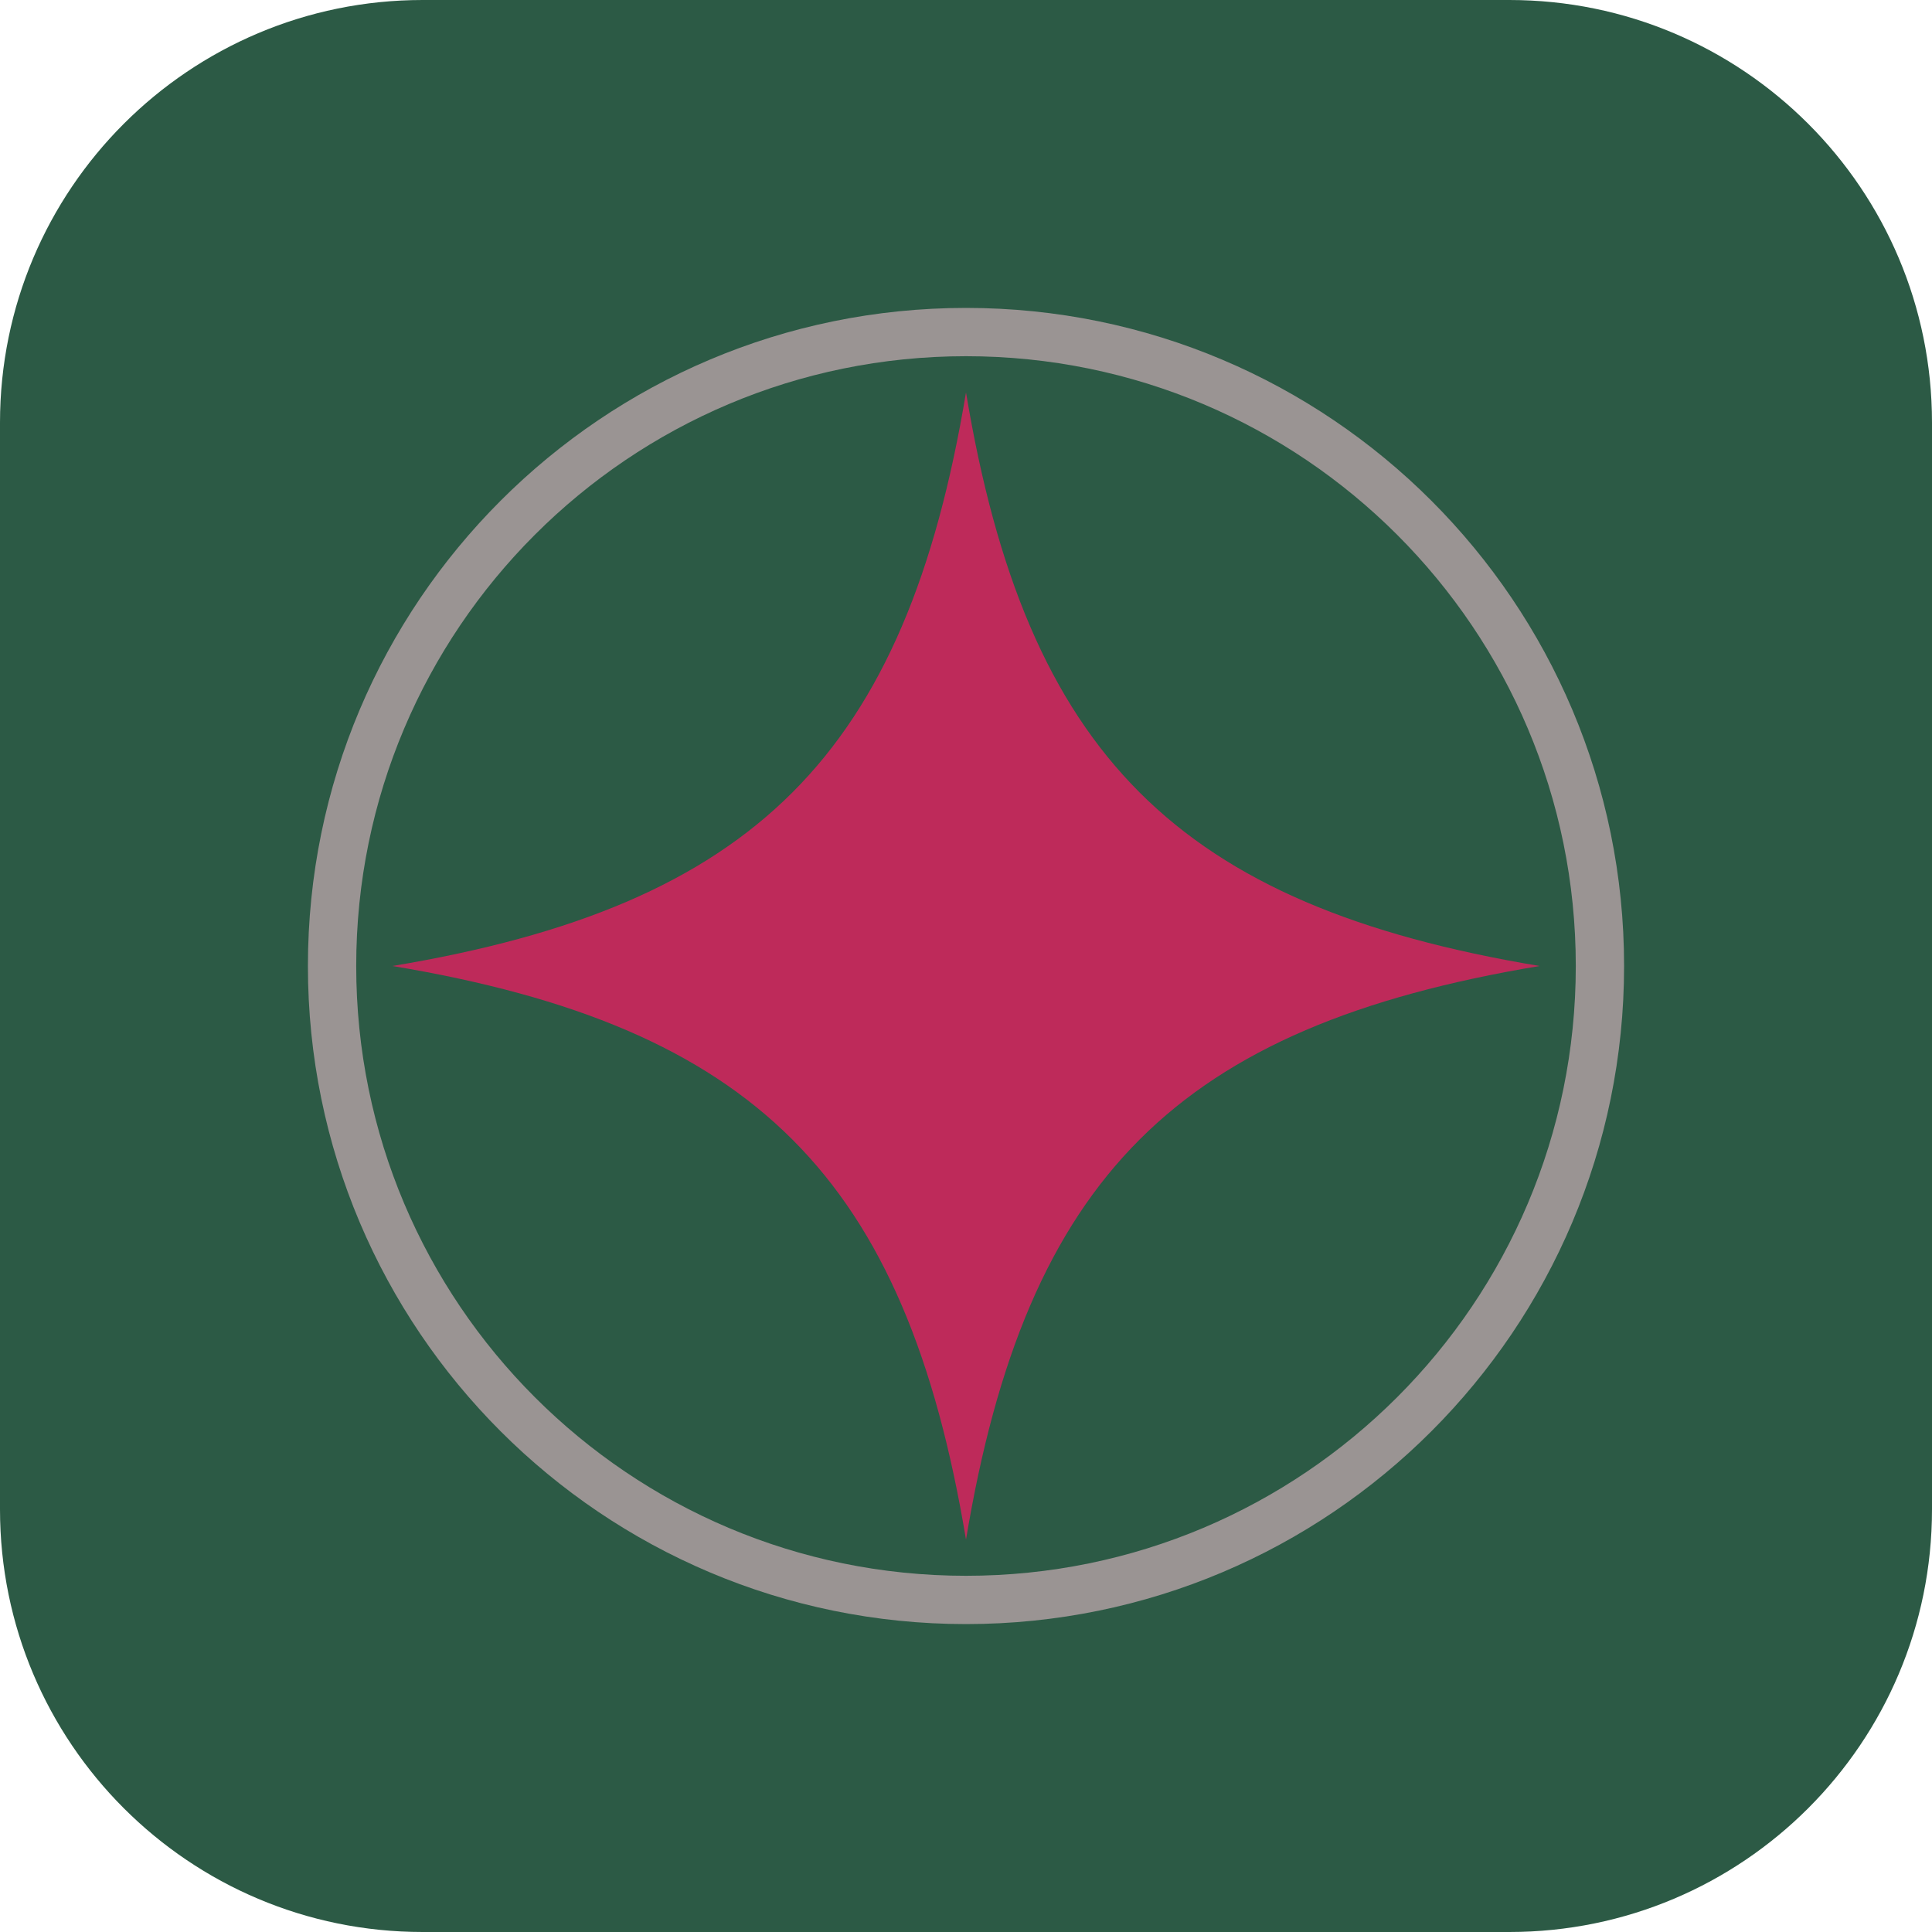
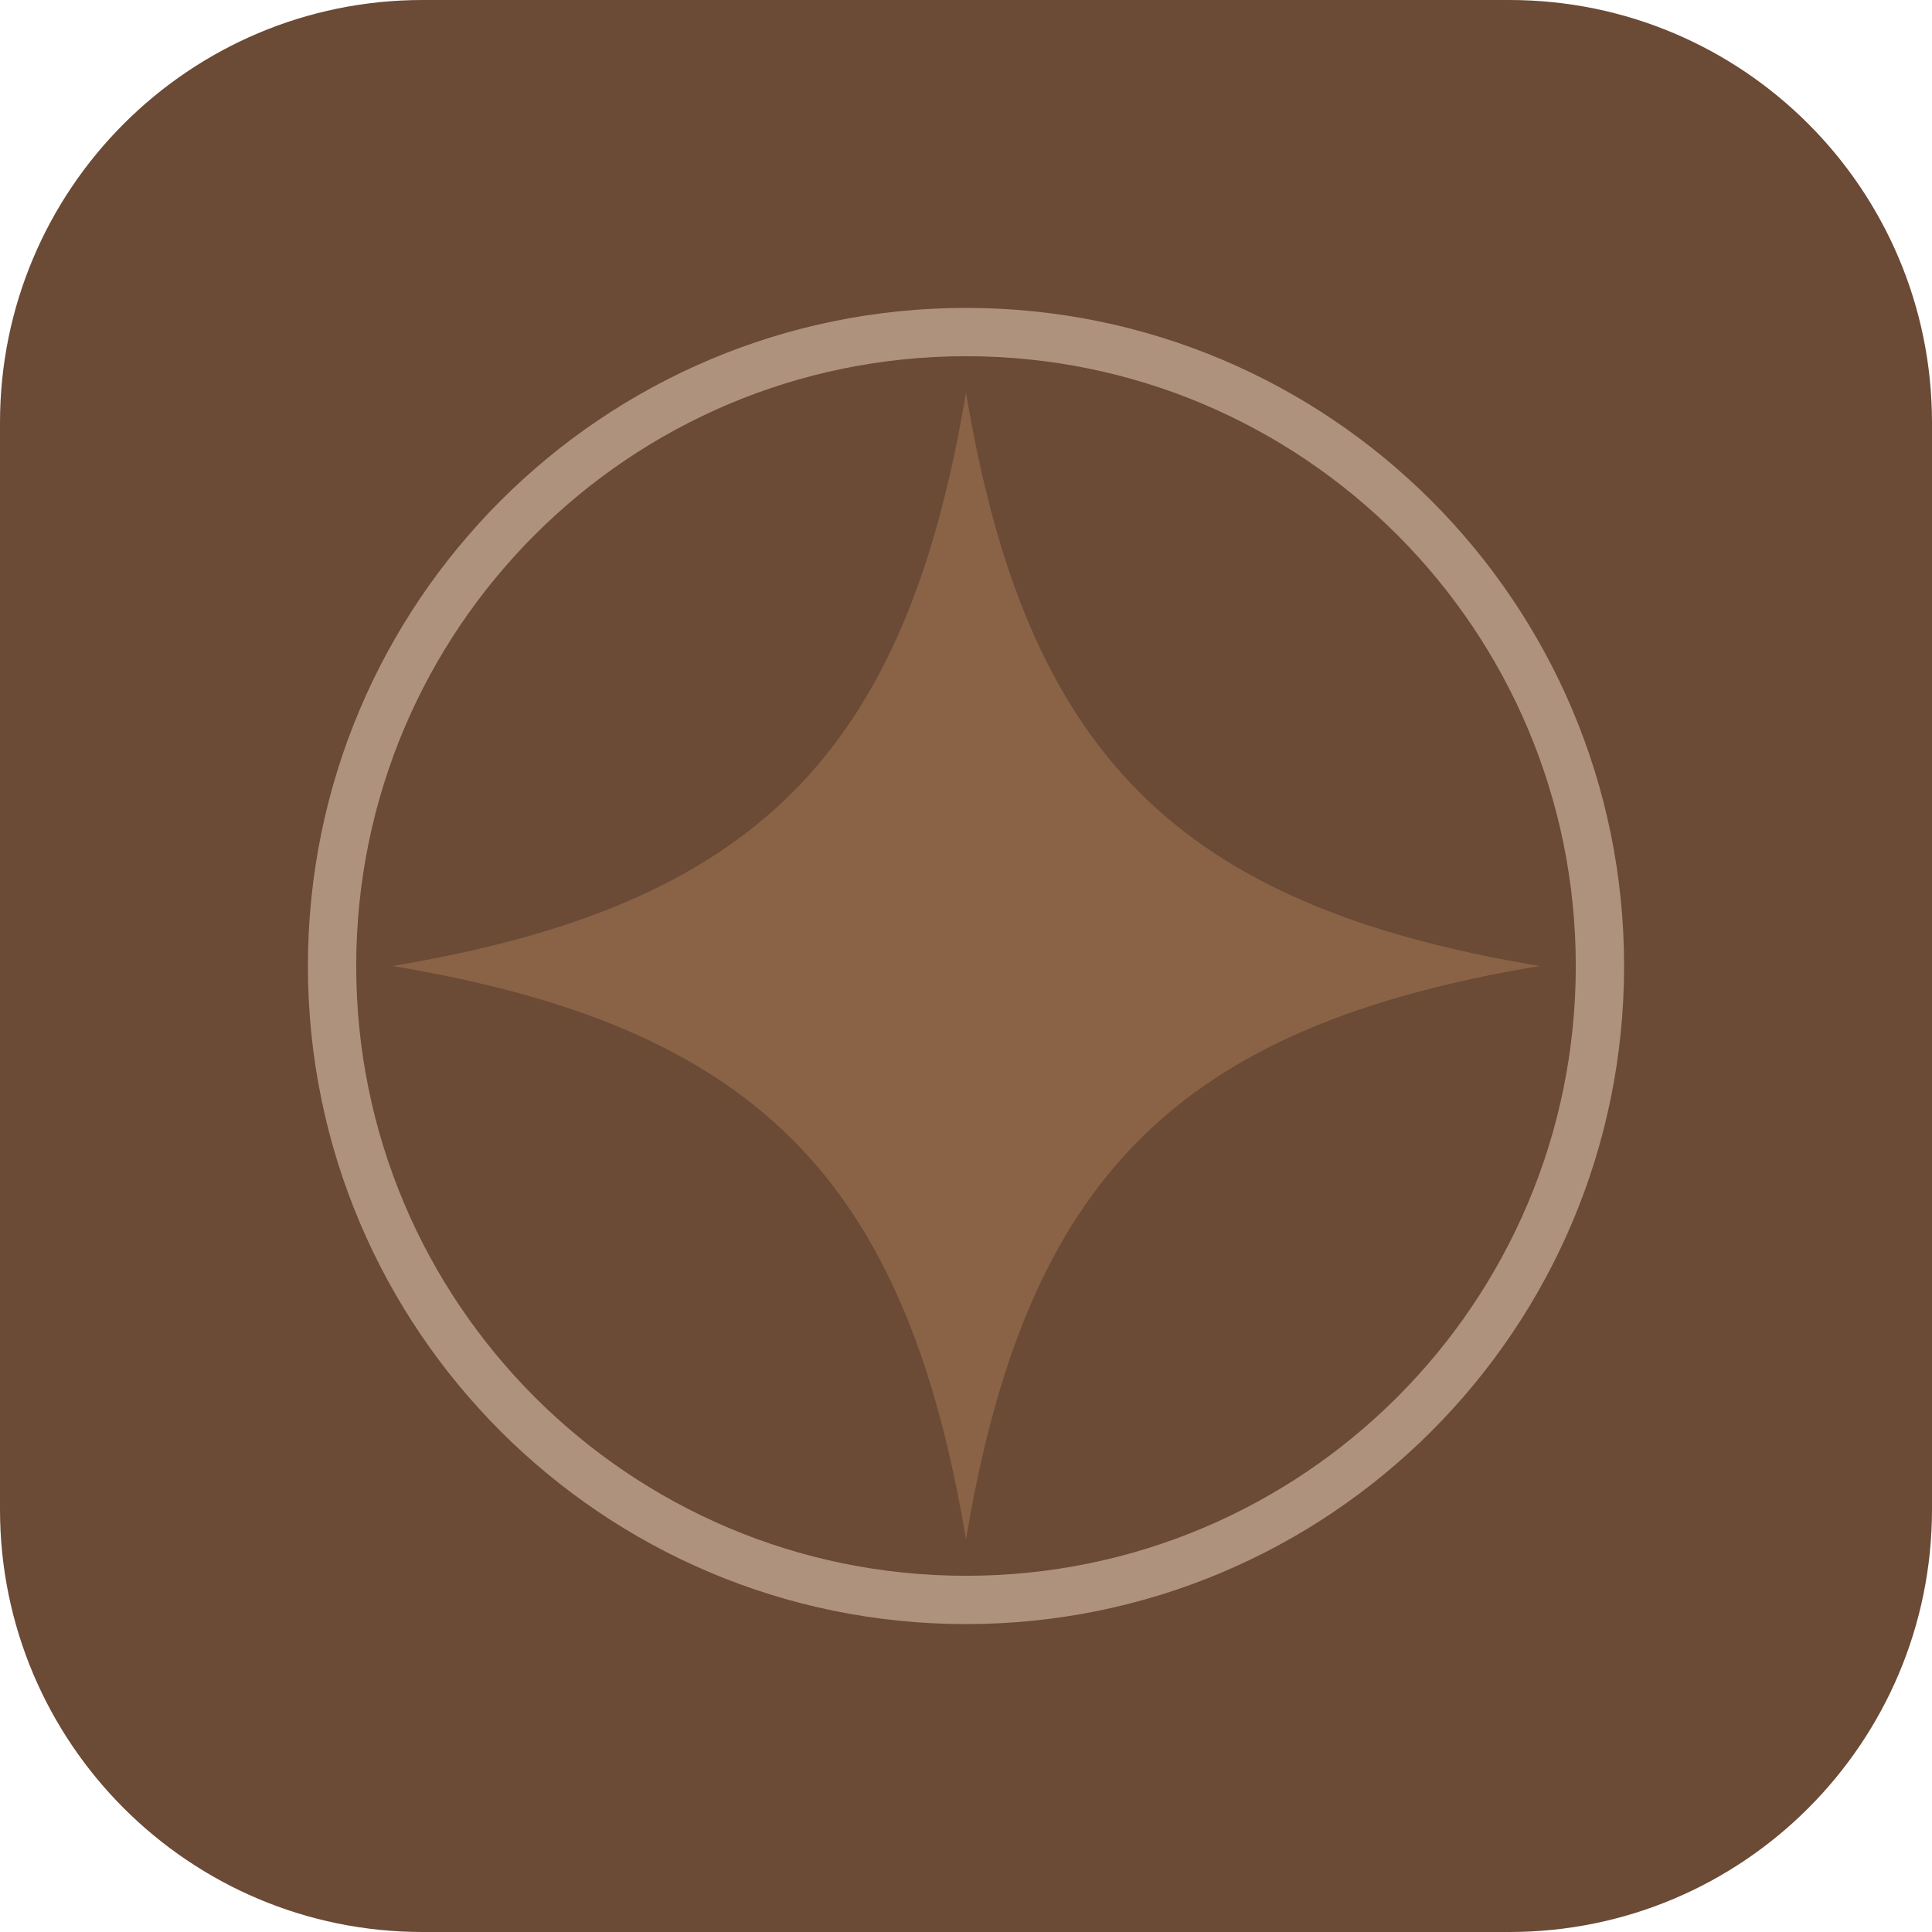
<svg xmlns="http://www.w3.org/2000/svg" viewBox="0 0 64 64">
-   <rect width="64" height="64" rx="14" fill="#2C5A45" />
-   <circle cx="32" cy="32" r="21" fill="none" stroke="#F4C2D4" stroke-width="1.6" opacity=".55" />
-   <path d="M32 13 C34 25,39 30,51 32 C39 34,34 39,32 51 C30 39,25 34,13 32 C25 30,30 25,32 13 Z" fill="#BE2A5A" />
+   <rect width="64" height="64" rx="14" fill="#6B4A36" />
+   <circle cx="32" cy="32" r="21" fill="none" stroke="#E8CDB8" stroke-width="1.6" opacity=".55" />
+   <path d="M32 13 C34 25,39 30,51 32 C39 34,34 39,32 51 C30 39,25 34,13 32 C25 30,30 25,32 13 Z" fill="#8A6347" />
</svg>
